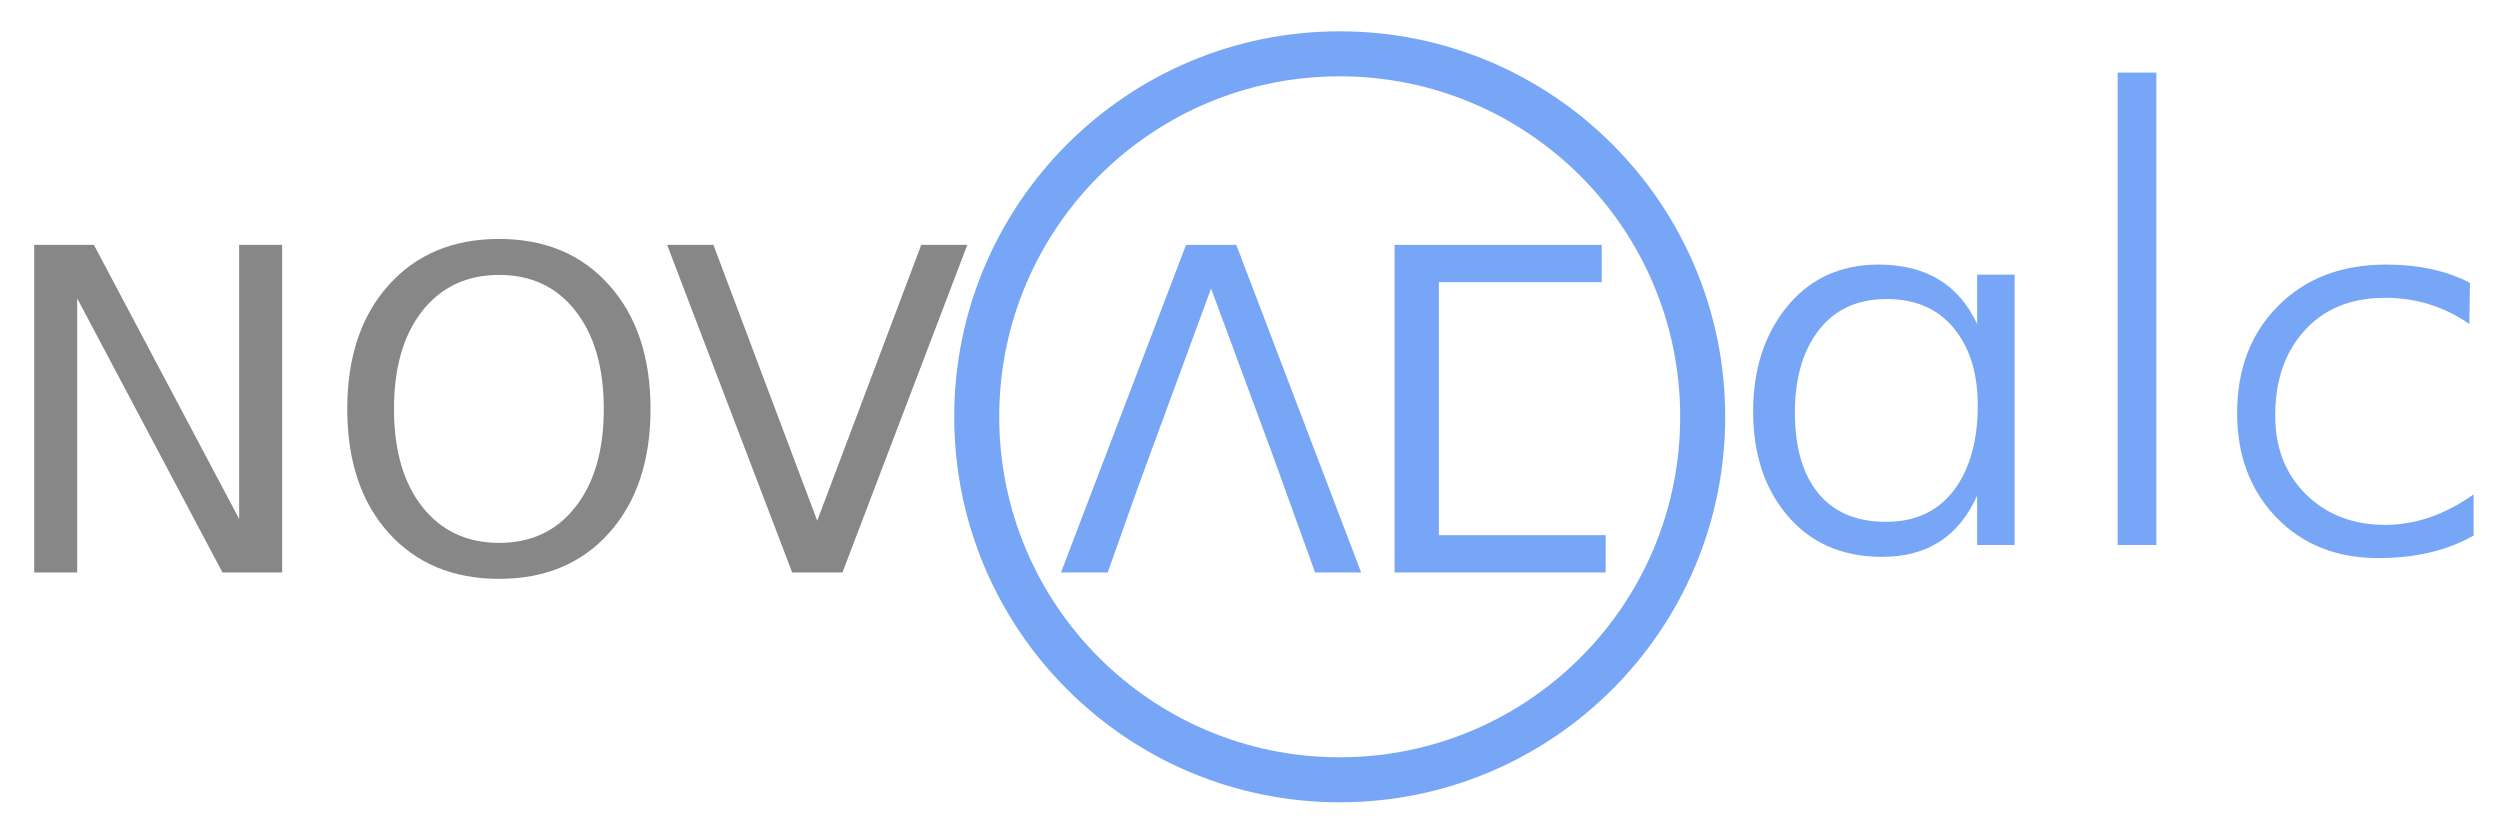
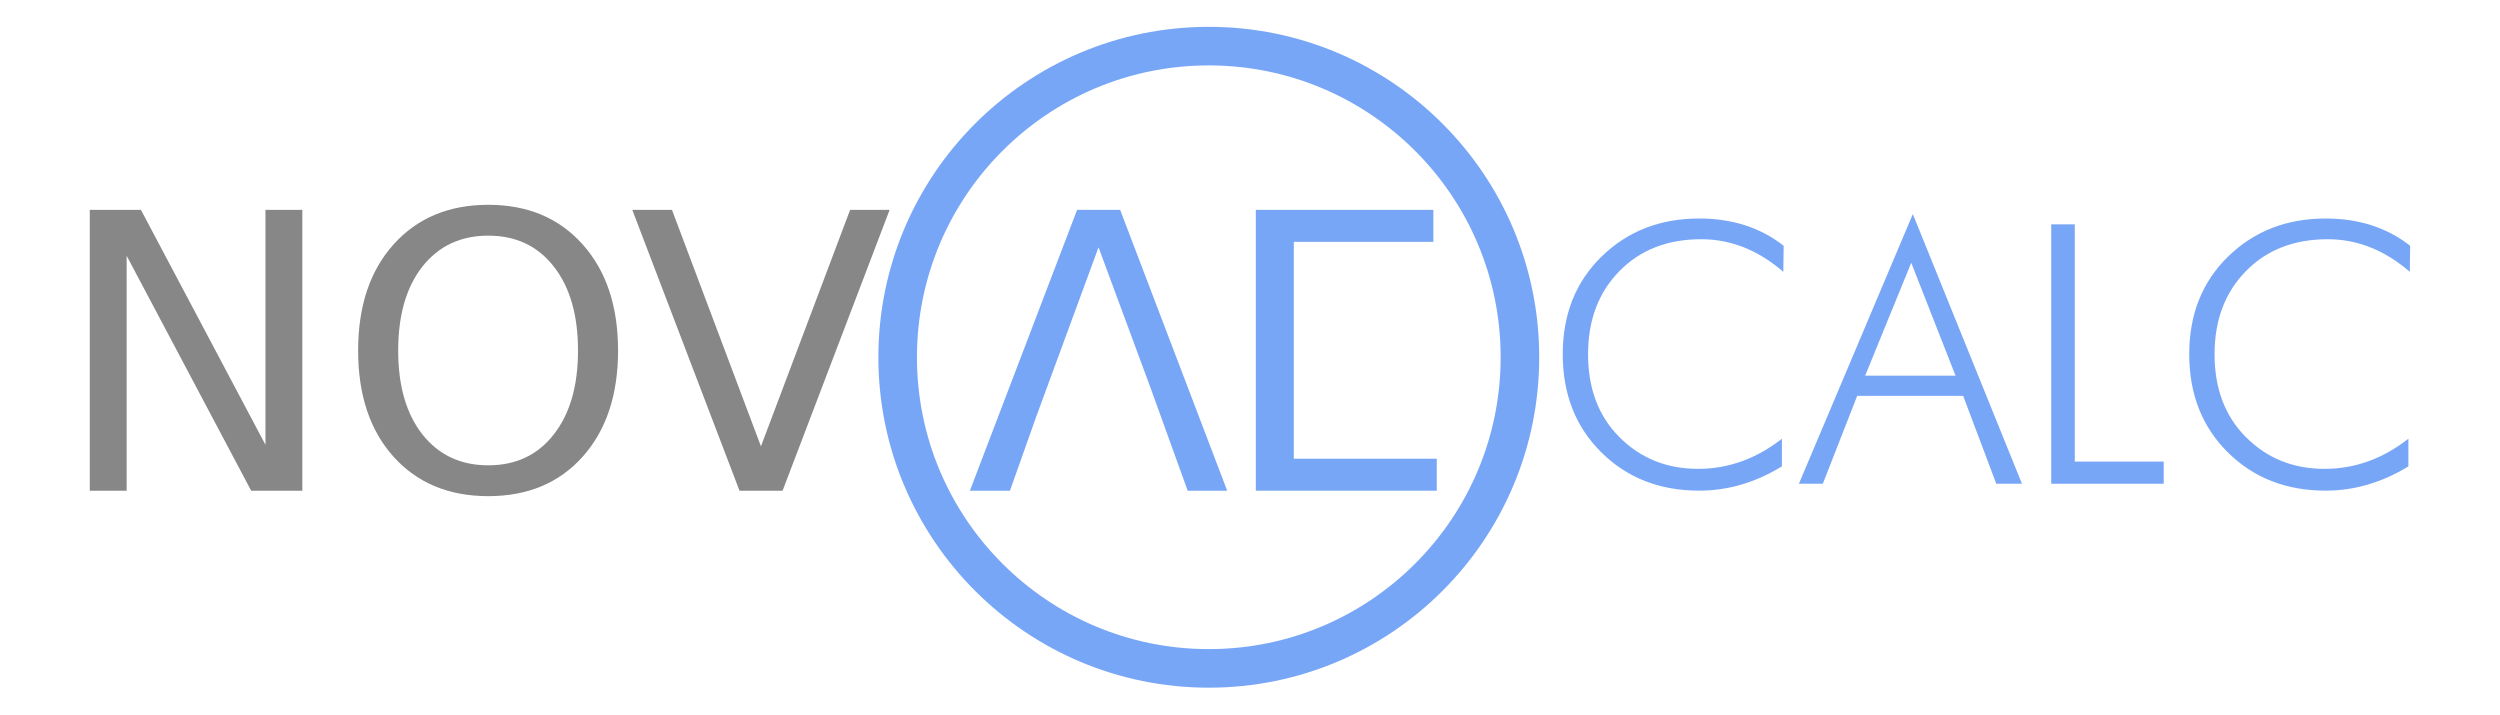
- <svg xmlns="http://www.w3.org/2000/svg" width="300mm" height="100mm" viewBox="0 0 1062.992 354.331" id="svg2" version="1.1">
-   <defs id="defs4" />
+ <svg xmlns="http://www.w3.org/2000/svg" xmlns:xlink="http://www.w3.org/1999/xlink" width="350mm" height="100mm" viewBox="0 0 1240.157 354.331" id="svg2" version="1.1">
+   <defs id="defs4">
+     <linearGradient id="linearGradient4166">
+       <stop style="stop-color:#78a6f7;stop-opacity:1;" offset="0" id="stop4168" />
+       <stop style="stop-color:#78a6f7;stop-opacity:0;" offset="1" id="stop4170" />
+     </linearGradient>
+     <linearGradient xlink:href="#linearGradient4166" id="linearGradient4174" x1="-93.543" y1="168.409" x2="104.451" y2="168.409" gradientUnits="userSpaceOnUse" />
+   </defs>
  <g id="layer1" transform="translate(0,-698.0315)">
    <g transform="translate(-10,-75.71429)" style="font-style:normal;font-weight:normal;font-size:40px;line-height:100%;font-family:sans-serif;letter-spacing:-0.85px;word-spacing:0px;fill:#000000;fill-opacity:1;stroke:none;stroke-width:1px;stroke-linecap:butt;stroke-linejoin:miter;stroke-opacity:1" id="flowRoot3344">
-       <flowRoot xml:space="preserve" id="flowRoot3382" style="font-style:normal;font-weight:normal;font-size:40px;line-height:125%;font-family:sans-serif;letter-spacing:0px;word-spacing:0px;fill:#000000;fill-opacity:1;stroke:none;stroke-width:1px;stroke-linecap:butt;stroke-linejoin:miter;stroke-opacity:1">
-         <flowRegion id="flowRegion3384">
-           <rect id="rect3386" width="200.818" height="48.79" x="71.418" y="15.037" />
-         </flowRegion>
-         <flowPara id="flowPara3388" />
-       </flowRoot>
-       <flowRoot xml:space="preserve" id="flowRoot3390" style="font-style:normal;font-weight:normal;font-size:40px;line-height:125%;font-family:sans-serif;letter-spacing:0px;word-spacing:0px;fill:#000000;fill-opacity:1;stroke:none;stroke-width:1px;stroke-linecap:butt;stroke-linejoin:miter;stroke-opacity:1">
-         <flowRegion id="flowRegion3392">
-           <rect id="rect3394" width="587" height="164" x="9" y="91.362" />
-         </flowRegion>
-         <flowPara id="flowPara3396" />
-       </flowRoot>
-       <text xml:space="preserve" style="font-style:normal;font-weight:normal;font-size:40px;line-height:125%;font-family:sans-serif;letter-spacing:0px;word-spacing:0px;fill:#000000;fill-opacity:1;stroke:none;stroke-width:1px;stroke-linecap:butt;stroke-linejoin:miter;stroke-opacity:1" x="544.573" y="126.813" id="text3355">
-         <tspan id="tspan3357" x="544.573" y="126.813" />
-       </text>
-       <path d="m 24.538,877.863 25.379,0 61.768,116.538 0,-116.538 18.288,0 0,139.304 -25.379,0 -61.768,-116.538 0,116.538 -18.288,0 0,-139.304 z" style="font-style:normal;font-variant:normal;font-weight:normal;font-stretch:normal;font-size:90px;line-height:100%;font-family:sans-serif;-inkscape-font-specification:'sans-serif, Normal';text-align:start;letter-spacing:-0.85px;word-spacing:0px;writing-mode:lr-tb;text-anchor:start;fill:#878787;fill-opacity:1;stroke:none;stroke-width:1px;stroke-linecap:butt;stroke-linejoin:miter;stroke-opacity:1" id="path3355" />
-       <path d="m 222.219,890.646 q -20.527,0 -32.657,15.302 -12.036,15.302 -12.036,41.707 0,26.312 12.036,41.614 12.13,15.302 32.657,15.302 20.527,0 32.47,-15.302 12.036,-15.302 12.036,-41.614 0,-26.405 -12.036,-41.707 -11.943,-15.302 -32.47,-15.302 z m 0,-15.302 q 29.298,0 46.839,19.687 17.541,19.594 17.541,52.624 0,32.937 -17.541,52.624 -17.541,19.594 -46.839,19.594 -29.391,0 -47.026,-19.594 -17.541,-19.594 -17.541,-52.624 0,-33.03 17.541,-52.624 17.635,-19.687 47.026,-19.687 z" style="font-style:normal;font-variant:normal;font-weight:normal;font-stretch:normal;font-size:90px;line-height:100%;font-family:sans-serif;-inkscape-font-specification:'sans-serif, Normal';text-align:start;letter-spacing:-0.85px;word-spacing:0px;writing-mode:lr-tb;text-anchor:start;fill:#878787;fill-opacity:1;stroke:none;stroke-width:1px;stroke-linecap:butt;stroke-linejoin:miter;stroke-opacity:1" id="path3357" />
-       <path d="m 346.842,1017.167 -53.184,-139.304 19.687,0 44.133,117.284 44.227,-117.284 19.594,0 -53.09,139.304 -21.367,0 z" style="font-style:normal;font-variant:normal;font-weight:normal;font-stretch:normal;font-size:90px;line-height:100%;font-family:sans-serif;-inkscape-font-specification:'sans-serif, Normal';text-align:start;letter-spacing:-0.85px;word-spacing:0px;writing-mode:lr-tb;text-anchor:start;fill:#878787;fill-opacity:1;stroke:none;stroke-width:1px;stroke-linecap:butt;stroke-linejoin:miter;stroke-opacity:1" id="path3359" />
-       <path d="m 524.942,896.431 -31.273,85 56.932,-15.675 z m -10.637,-18.568 21.367,0 53.09,139.304 -19.594,0 -18.562,-51.411 -56.921,15.675 -12.689,35.736 -19.874,0 z" style="font-style:normal;font-variant:normal;font-weight:normal;font-stretch:normal;font-size:90px;line-height:100%;font-family:sans-serif;-inkscape-font-specification:'sans-serif, Normal';text-align:start;letter-spacing:-0.85px;word-spacing:0px;writing-mode:lr-tb;text-anchor:start;fill:#78a6f7;fill-opacity:1;stroke:none;stroke-width:1px;stroke-linecap:butt;stroke-linejoin:miter;stroke-opacity:1" id="path3361" />
-       <g transform="matrix(2.123204,0,0,2.123204,719.0643,542.8885)" style="font-style:normal;font-weight:normal;font-size:90px;line-height:125%;font-family:sans-serif;letter-spacing:0px;word-spacing:0px;fill:#78a6f7;fill-opacity:1;stroke:none;stroke-width:1px;stroke-linecap:butt;stroke-linejoin:miter;stroke-opacity:1" id="flowRoot3398">
-         <path d="m 25.489,191.381 q 0,9.766 4.15,15.442 4.7,6.409 14.099,6.409 9.399,0 14.221,-7.202 4.15,-6.226 4.15,-16.052 0,-9.338 -4.395,-15.015 -4.822,-6.348 -13.855,-6.348 -9.277,0 -14.16,7.019 -4.211,6.042 -4.211,15.747 z m 36.499,26.489 0,-9.888 q -5.493,12.268 -18.982,12.268 -12.268,0 -19.287,-8.606 -6.592,-7.996 -6.592,-20.508 0,-12.207 6.348,-20.447 6.958,-8.972 18.799,-8.972 14.16,0 19.714,11.902 l 0,-9.888 7.507,0 0,54.138 -7.507,0 z" style="font-style:oblique;font-variant:normal;font-weight:bold;font-stretch:normal;font-size:125px;font-family:Futura;-inkscape-font-specification:'Futura Bold Oblique';fill:#78a6f7;fill-opacity:1" id="path5208" />
-         <path d="m 97.876,217.87 -7.751,0 0,-94.604 7.751,0 0,94.604 z" style="font-style:oblique;font-variant:normal;font-weight:bold;font-stretch:normal;font-size:125px;font-family:Futura;-inkscape-font-specification:'Futura Bold Oblique';fill:#78a6f7;fill-opacity:1" id="path5210" />
-         <path d="m 160.56,173.62 q -7.568,-5.249 -16.846,-5.249 -10.376,0 -16.296,6.714 -5.737,6.409 -5.737,16.907 0,9.644 6.165,15.747 6.226,6.104 15.869,6.104 9.033,0 17.7,-6.104 l 0,8.24 q -7.935,4.517 -19.104,4.517 -12.573,0 -20.447,-8.179 -7.812,-8.179 -7.812,-20.813 0,-13.306 8.24,-21.545 8.24,-8.24 21.545,-8.24 9.888,0 16.846,3.662 l -0.122,8.24 z" style="font-style:oblique;font-variant:normal;font-weight:bold;font-stretch:normal;font-size:125px;font-family:Futura;-inkscape-font-specification:'Futura Bold Oblique';fill:#78a6f7;fill-opacity:1" id="path5212" />
+       <g style="font-style:normal;font-weight:normal;font-size:40px;line-height:125%;font-family:sans-serif;letter-spacing:0px;word-spacing:0px;fill:#000000;fill-opacity:1;stroke:none;stroke-width:1px;stroke-linecap:butt;stroke-linejoin:miter;stroke-opacity:1" id="flowRoot3382" />
+       <g style="font-style:normal;font-weight:normal;font-size:40px;line-height:125%;font-family:sans-serif;letter-spacing:0px;word-spacing:0px;fill:#000000;fill-opacity:1;stroke:none;stroke-width:1px;stroke-linecap:butt;stroke-linejoin:miter;stroke-opacity:1" id="flowRoot3390" />
+       <g style="font-style:normal;font-weight:normal;font-size:40px;line-height:125%;font-family:sans-serif;letter-spacing:0px;word-spacing:0px;fill:#000000;fill-opacity:1;stroke:none;stroke-width:1px;stroke-linecap:butt;stroke-linejoin:miter;stroke-opacity:1" id="text3355" />
+       <path d="m 54.538,877.863 25.379,0 61.768,116.538 0,-116.538 18.288,0 0,139.304 -25.379,0 -61.768,-116.538 0,116.538 -18.288,0 0,-139.304 z" style="font-style:normal;font-variant:normal;font-weight:normal;font-stretch:normal;font-size:90px;line-height:100%;font-family:sans-serif;-inkscape-font-specification:'sans-serif, Normal';text-align:start;letter-spacing:-0.85px;word-spacing:0px;writing-mode:lr-tb;text-anchor:start;fill:#878787;fill-opacity:1;stroke:none;stroke-width:1px;stroke-linecap:butt;stroke-linejoin:miter;stroke-opacity:1" id="path3355" />
+       <path d="m 252.219,890.646 q -20.527,0 -32.657,15.302 -12.036,15.302 -12.036,41.707 0,26.312 12.036,41.614 12.13,15.302 32.657,15.302 20.527,0 32.47,-15.302 12.036,-15.302 12.036,-41.614 0,-26.405 -12.036,-41.707 -11.943,-15.302 -32.47,-15.302 z m 0,-15.302 q 29.298,0 46.839,19.687 17.541,19.594 17.541,52.624 0,32.937 -17.541,52.624 -17.541,19.594 -46.839,19.594 -29.391,0 -47.026,-19.594 -17.541,-19.594 -17.541,-52.624 0,-33.03 17.541,-52.624 17.635,-19.687 47.026,-19.687 z" style="font-style:normal;font-variant:normal;font-weight:normal;font-stretch:normal;font-size:90px;line-height:100%;font-family:sans-serif;-inkscape-font-specification:'sans-serif, Normal';text-align:start;letter-spacing:-0.85px;word-spacing:0px;writing-mode:lr-tb;text-anchor:start;fill:#878787;fill-opacity:1;stroke:none;stroke-width:1px;stroke-linecap:butt;stroke-linejoin:miter;stroke-opacity:1" id="path3357" />
+       <path d="m 376.842,1017.167 -53.184,-139.304 19.687,0 44.133,117.284 44.227,-117.284 19.594,0 -53.09,139.304 -21.367,0 z" style="font-style:normal;font-variant:normal;font-weight:normal;font-stretch:normal;font-size:90px;line-height:100%;font-family:sans-serif;-inkscape-font-specification:'sans-serif, Normal';text-align:start;letter-spacing:-0.85px;word-spacing:0px;writing-mode:lr-tb;text-anchor:start;fill:#878787;fill-opacity:1;stroke:none;stroke-width:1px;stroke-linecap:butt;stroke-linejoin:miter;stroke-opacity:1" id="path3359" />
+       <path d="m 554.942,896.431 -31.273,85 56.932,-15.675 z m -10.637,-18.568 21.367,0 53.09,139.304 -19.594,0 -18.562,-51.411 -56.921,15.675 -12.689,35.736 -19.874,0 z" style="font-style:normal;font-variant:normal;font-weight:normal;font-stretch:normal;font-size:90px;line-height:100%;font-family:sans-serif;-inkscape-font-specification:'sans-serif, Normal';text-align:start;letter-spacing:-0.85px;word-spacing:0px;writing-mode:lr-tb;text-anchor:start;fill:#78a6f7;fill-opacity:1;stroke:none;stroke-width:1px;stroke-linecap:butt;stroke-linejoin:miter;stroke-opacity:1" id="path3361" />
+       <g transform="matrix(2.123204,0,0,2.123204,983.8237,590.9717)" style="font-style:normal;font-weight:normal;font-size:90px;line-height:125%;font-family:sans-serif;letter-spacing:0px;word-spacing:0px;fill:#78a6f7;fill-opacity:1;stroke:none;stroke-width:1px;stroke-linecap:butt;stroke-linejoin:miter;stroke-opacity:1" id="flowRoot3398">
+         <g transform="translate(-9.376749,2.884893)" style="font-style:normal;font-weight:normal;font-size:18.839px;line-height:125%;font-family:sans-serif;letter-spacing:0px;word-spacing:0px;fill:#78a6f7;fill-opacity:1;stroke:none;stroke-width:1px;stroke-linecap:butt;stroke-linejoin:miter;stroke-opacity:1" id="flowRoot4158">
+           <path d="m -32.629,146.71 q -8.817,-7.617 -19.166,-7.617 -11.88,0 -19.166,7.493 -7.286,7.451 -7.286,19.373 0,12.005 7.286,19.332 7.41,7.451 18.421,7.451 10.597,0 19.58,-7.037 l 0,6.458 q -9.273,5.671 -19.332,5.671 -13.826,0 -22.85,-8.941 -9.024,-8.941 -9.024,-22.933 0,-13.95 9.066,-22.809 9.107,-8.9 22.809,-8.9 11.632,0 19.746,6.375 l -0.083,6.085 z" style="font-style:oblique;font-variant:normal;font-weight:bold;font-stretch:normal;font-size:84.778px;font-family:Futura;-inkscape-font-specification:'Futura Bold Oblique';fill:#78a6f7;fill-opacity:1" id="path4168" />
+           <path d="m -13.504,170.967 21.112,0 -10.349,-26.369 -10.763,26.369 z m -15.482,25.251 26.617,-63.004 25.499,63.004 -6.002,0 -7.741,-20.532 -24.754,0 -8.031,20.532 -5.588,0 z" style="font-style:oblique;font-variant:normal;font-weight:bold;font-stretch:normal;font-size:84.778px;font-family:Futura;-inkscape-font-specification:'Futura Bold Oblique';fill:#78a6f7;fill-opacity:1" id="path4170" />
+           <path d="m 29.961,196.219 0,-60.603 5.506,0 0,55.428 20.78,0 0,5.174 -26.286,0 z" style="font-style:oblique;font-variant:normal;font-weight:bold;font-stretch:normal;font-size:84.778px;font-family:Futura;-inkscape-font-specification:'Futura Bold Oblique';fill:#78a6f7;fill-opacity:1" id="path4172" />
+           <path d="m 113.745,146.71 q -8.817,-7.617 -19.166,-7.617 -11.88,0 -19.166,7.493 -7.286,7.451 -7.286,19.373 0,12.005 7.286,19.332 7.41,7.451 18.421,7.451 10.597,0 19.58,-7.037 l 0,6.458 q -9.273,5.671 -19.332,5.671 -13.826,0 -22.85,-8.941 -9.024,-8.941 -9.024,-22.933 0,-13.95 9.066,-22.809 9.107,-8.9 22.809,-8.9 11.632,0 19.746,6.375 l -0.083,6.085 z" style="font-style:oblique;font-variant:normal;font-weight:bold;font-stretch:normal;font-size:84.778px;font-family:Futura;-inkscape-font-specification:'Futura Bold Oblique';fill:#78a6f7;fill-opacity:1" id="path4174" />
+         </g>
      </g>
-       <path style="font-style:normal;font-variant:normal;font-weight:normal;font-stretch:normal;font-size:90px;line-height:100%;font-family:sans-serif;-inkscape-font-specification:'sans-serif, Normal';text-align:start;letter-spacing:-0.85px;word-spacing:0px;writing-mode:lr-tb;text-anchor:start;fill:#78a6f7;fill-opacity:1;stroke:none;stroke-width:1px;stroke-linecap:butt;stroke-linejoin:miter;stroke-opacity:1" d="m 602.964,877.858 0,139.302 89.759,0 0,-15.862 -70.912,0 0,-48.349 0,-2.127 0,-15.862 0,-0.589 0,-40.652 69.232,0 0,-15.862 -88.08,0 z" id="path3363-5" />
-       <path style="font-style:normal;font-weight:normal;font-size:40px;line-height:100%;font-family:sans-serif;letter-spacing:-0.85px;word-spacing:0px;opacity:1;fill:none;fill-opacity:1;stroke:#78a6f7;stroke-width:19.139;stroke-linecap:butt;stroke-linejoin:miter;stroke-miterlimit:4;stroke-dasharray:none;stroke-opacity:1" d="M 733.981,950.969 A 154.342,154.342 0 0 1 579.639,1105.311 154.342,154.342 0 0 1 425.297,950.969 a 154.342,154.342 0 0 1 154.342,-154.342 154.342,154.342 0 0 1 154.342,154.342 z" id="path5286" />
+       <path style="font-style:normal;font-variant:normal;font-weight:normal;font-stretch:normal;font-size:90px;line-height:100%;font-family:sans-serif;-inkscape-font-specification:'sans-serif, Normal';text-align:start;letter-spacing:-0.85px;word-spacing:0px;writing-mode:lr-tb;text-anchor:start;fill:#78a6f7;fill-opacity:1;stroke:none;stroke-width:1px;stroke-linecap:butt;stroke-linejoin:miter;stroke-opacity:1" d="m 632.964,877.858 0,139.302 89.759,0 0,-15.862 -70.912,0 0,-48.349 0,-2.127 0,-15.862 0,-0.589 0,-40.652 69.232,0 0,-15.862 -88.08,0 z" id="path3363-5" />
+       <path style="font-style:normal;font-weight:normal;font-size:40px;line-height:100%;font-family:sans-serif;letter-spacing:-0.85px;word-spacing:0px;opacity:1;fill:none;fill-opacity:1;stroke:#78a6f7;stroke-width:19.139;stroke-linecap:butt;stroke-linejoin:miter;stroke-miterlimit:4;stroke-dasharray:none;stroke-opacity:1" d="M 763.981,950.969 A 154.342,154.342 0 0 1 609.639,1105.311 154.342,154.342 0 0 1 455.297,950.969 a 154.342,154.342 0 0 1 154.342,-154.342 154.342,154.342 0 0 1 154.342,154.342 z" id="path5286" />
    </g>
    <flowRoot xml:space="preserve" id="flowRoot3336" style="font-style:normal;font-weight:normal;font-size:40px;line-height:125%;font-family:sans-serif;letter-spacing:0px;word-spacing:0px;fill:#000000;fill-opacity:1;stroke:none;stroke-width:1px;stroke-linecap:butt;stroke-linejoin:miter;stroke-opacity:1">
      <flowRegion id="flowRegion3338">
        <rect id="rect3340" width="312.857" height="125.714" x="11.429" y="83.791" />
      </flowRegion>
      <flowPara id="flowPara3342" />
    </flowRoot>
  </g>
</svg>
